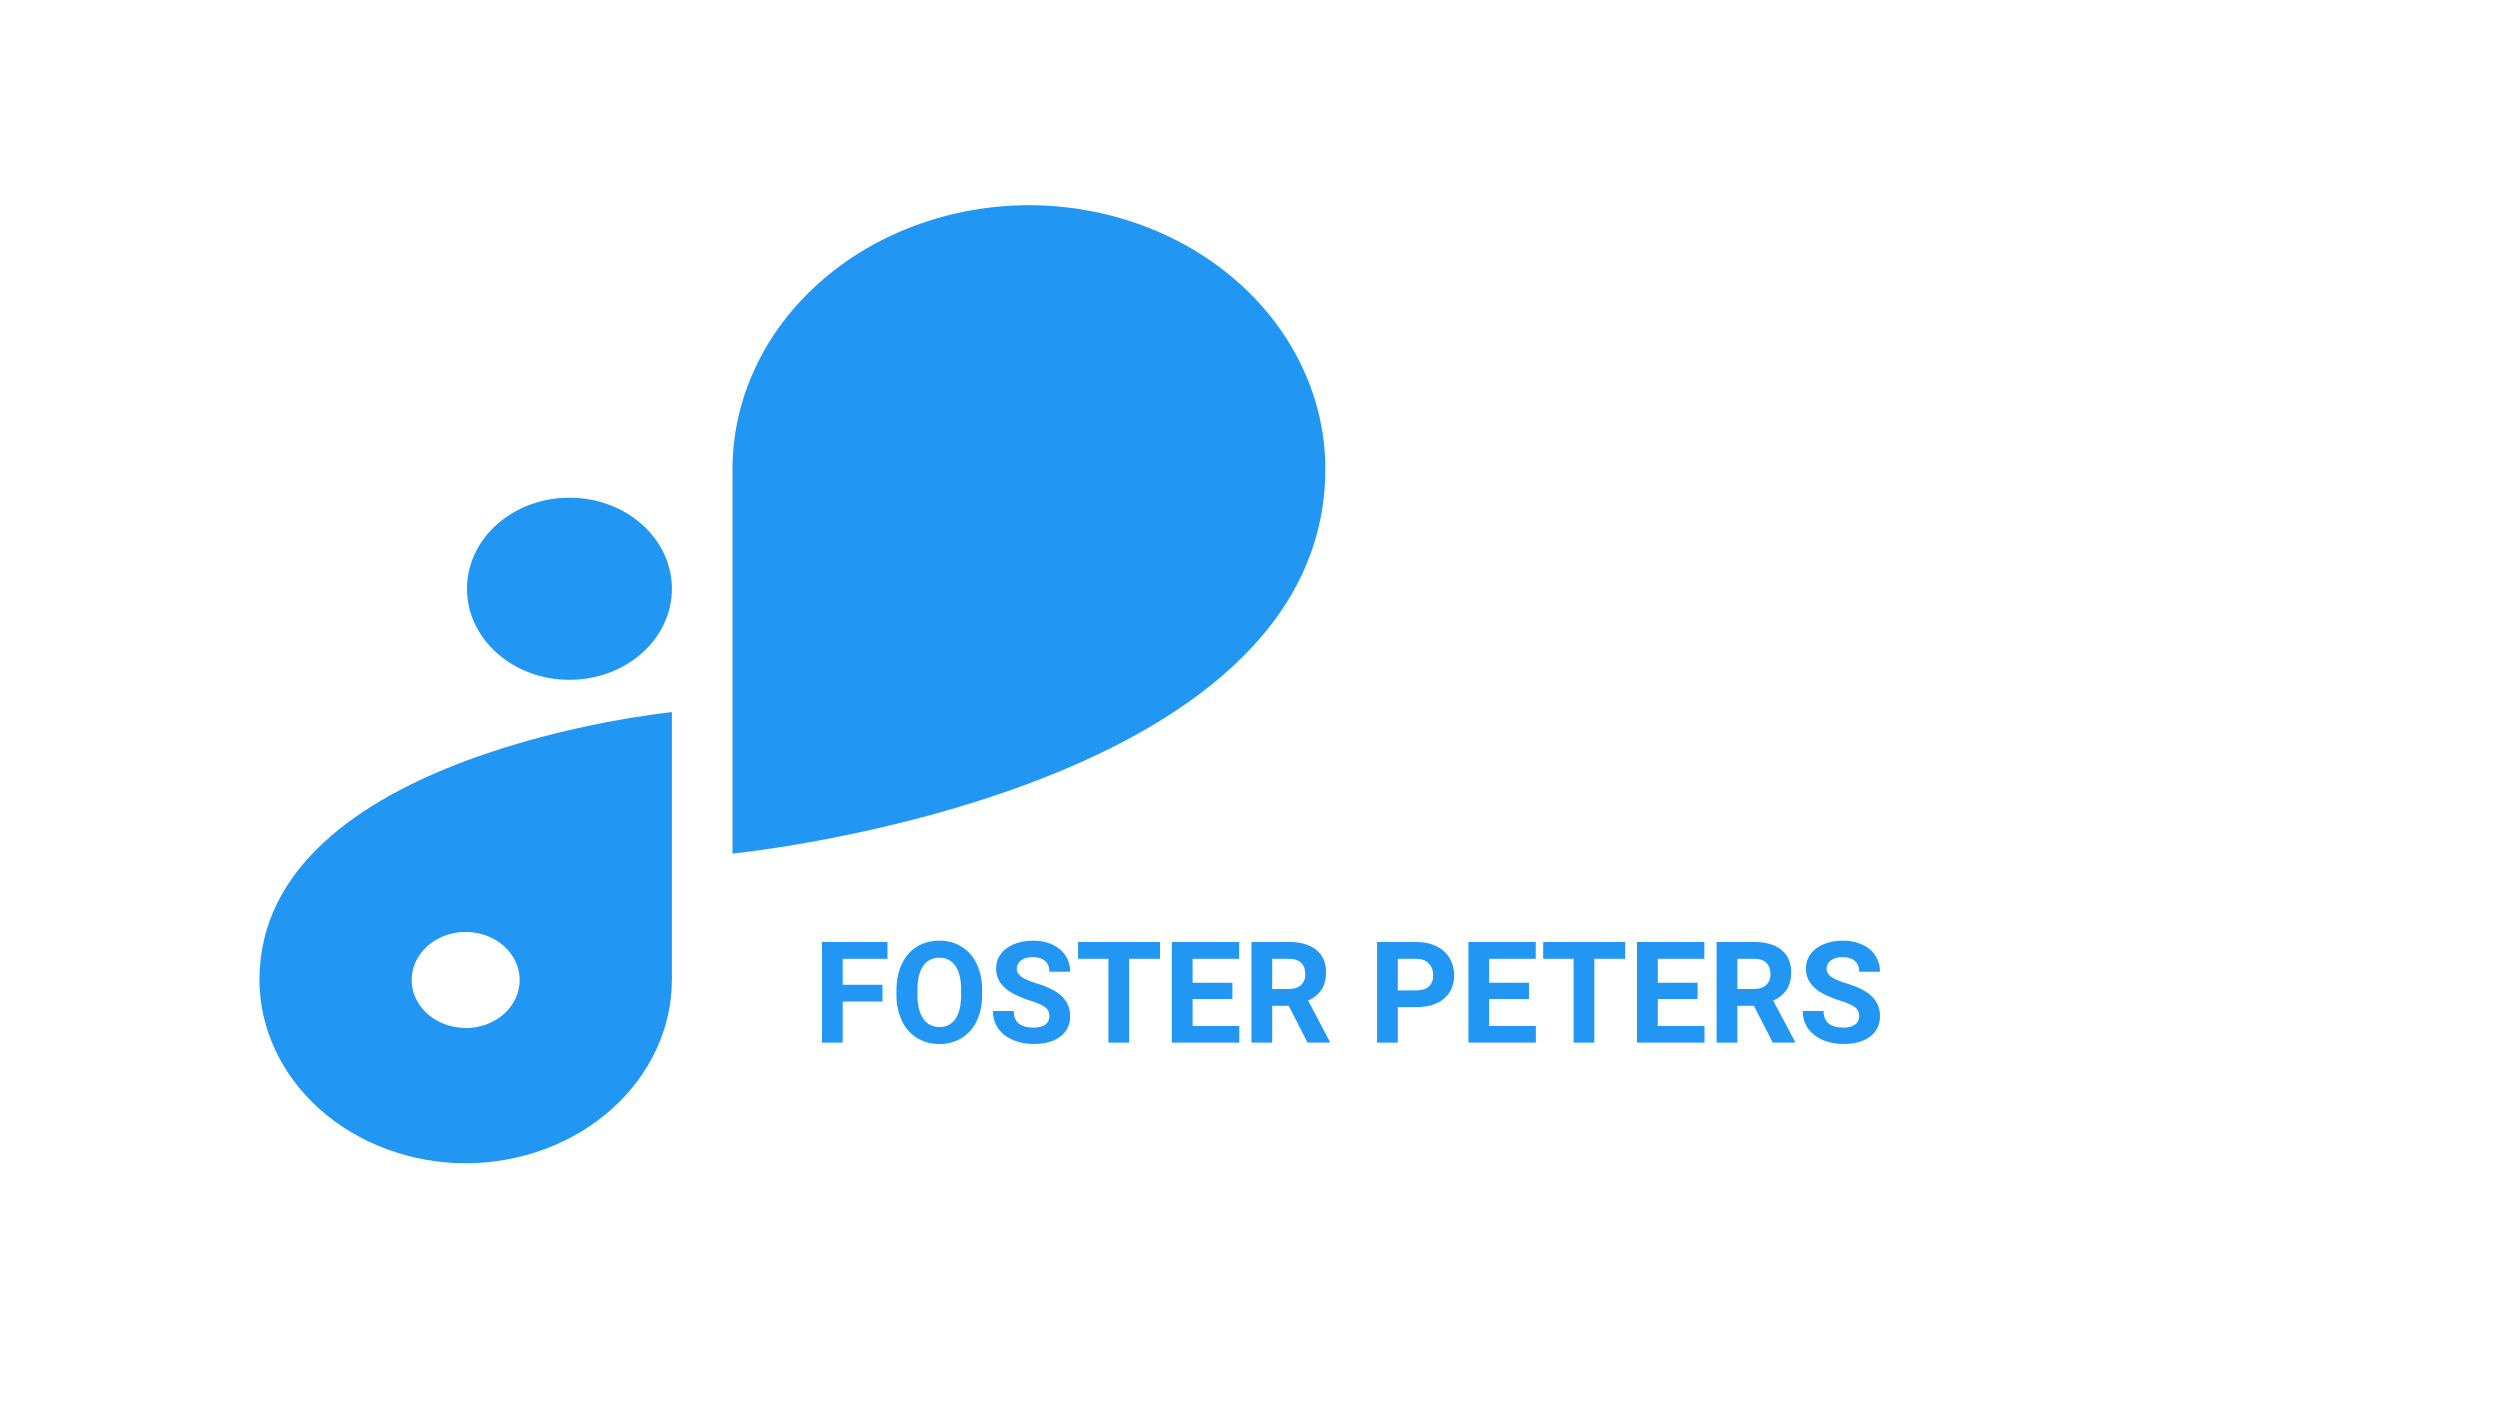
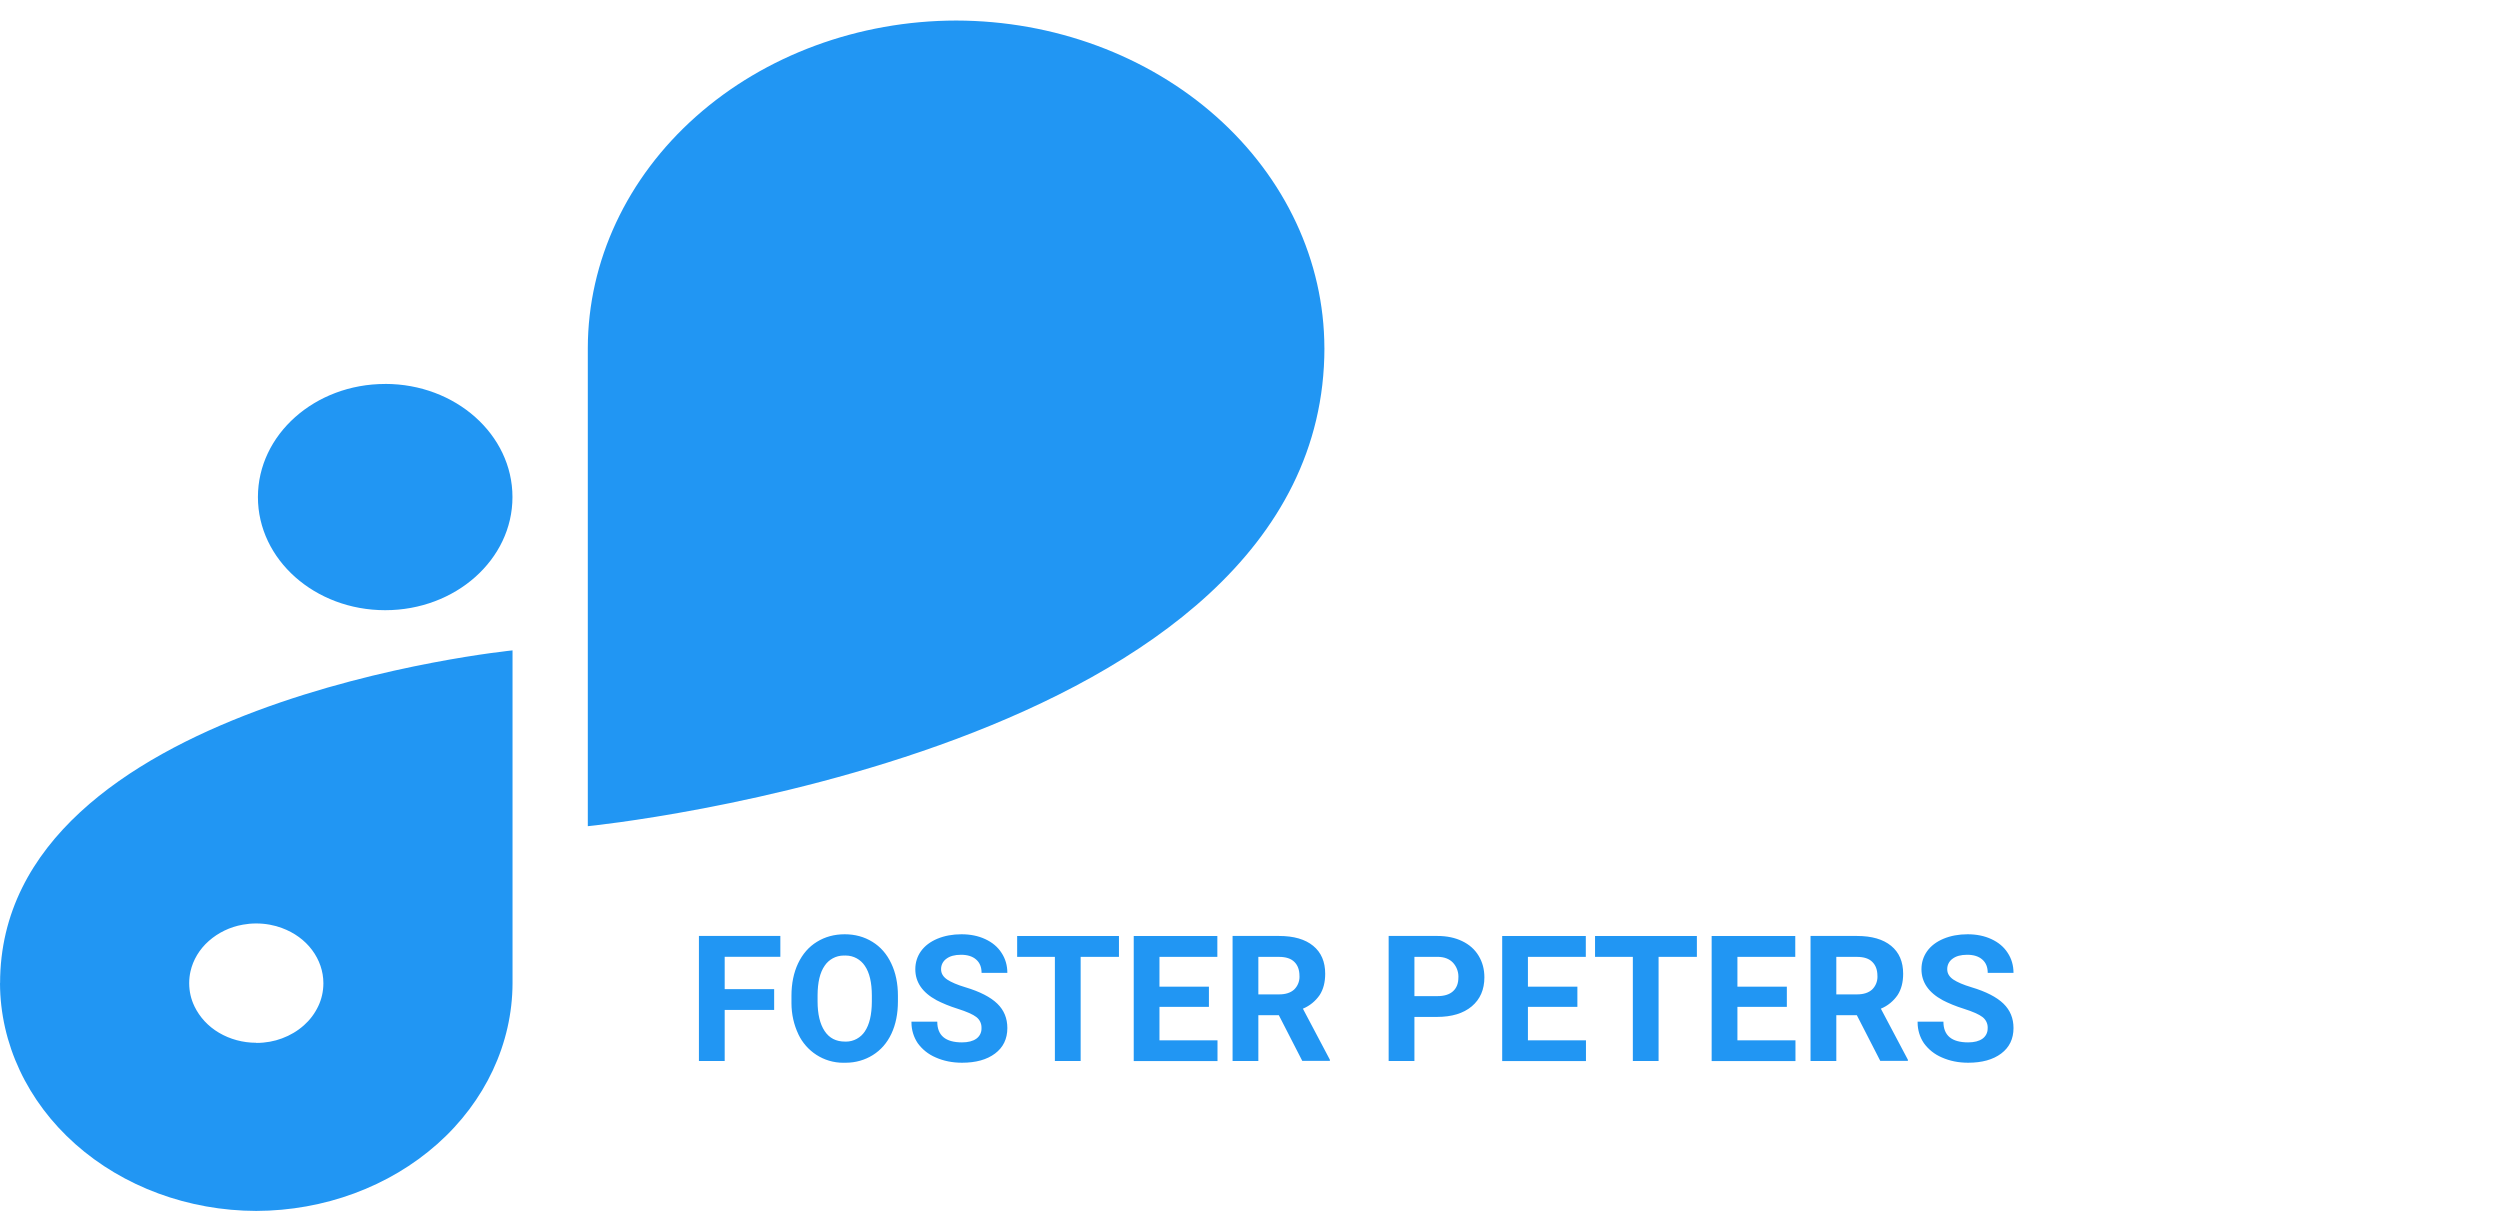
- <svg xmlns="http://www.w3.org/2000/svg" width="106" height="60" fill="none">
-   <path d="M24.146 21.103h-.003c-2.398 0-4.342 1.727-4.342 3.858v.003c0 2.131 1.944 3.859 4.342 3.859h.003c2.398 0 4.342-1.728 4.342-3.859v-.002c0-2.132-1.944-3.86-4.342-3.86ZM56.195 19.87c-.007-2.96-1.333-5.798-3.688-7.891C50.153 9.886 46.96 8.707 43.63 8.7c-3.332.005-6.526 1.184-8.882 3.277-2.356 2.094-3.682 4.931-3.69 7.892v16.323s25.134-2.488 25.137-16.32v-.003ZM11 41.55c.006 2.06.93 4.033 2.568 5.49 1.638 1.456 3.859 2.277 6.176 2.283 2.317-.006 4.537-.827 6.176-2.283 1.638-1.456 2.562-3.429 2.568-5.488V30.194S11 31.927 11 41.55Zm8.744 2.034c-.453 0-.895-.119-1.272-.343a2.107 2.107 0 0 1-.843-.913 1.825 1.825 0 0 1-.13-1.175c.088-.395.306-.758.626-1.042.32-.285.728-.479 1.172-.557a2.558 2.558 0 0 1 1.323.115c.419.154.776.415 1.028.75s.386.728.386 1.13c.001.268-.057.534-.172.782a2.036 2.036 0 0 1-.496.662c-.212.19-.465.34-.744.443a2.539 2.539 0 0 1-.878.156v-.008ZM37.418 42.464H35.73v1.743h-.879V39.94h2.778v.712H35.73v1.102h1.688v.709Zm4.224-.293c0 .42-.074.788-.222 1.104-.149.317-.362.56-.64.733a1.755 1.755 0 0 1-.948.258c-.354 0-.67-.085-.947-.255a1.695 1.695 0 0 1-.644-.727 2.511 2.511 0 0 1-.231-1.09v-.21c0-.42.075-.79.225-1.108.152-.32.366-.566.642-.735.277-.172.593-.258.949-.258.355 0 .67.086.946.258.278.17.491.415.642.735.152.318.228.686.228 1.104v.19Zm-.89-.194c0-.447-.08-.787-.24-1.02a.783.783 0 0 0-.686-.348.782.782 0 0 0-.683.346c-.16.229-.241.564-.243 1.008v.208c0 .435.08.773.24 1.013.16.24.39.36.692.36a.775.775 0 0 0 .68-.345c.158-.232.238-.57.24-1.014v-.208Zm3.74 1.11a.447.447 0 0 0-.175-.38c-.117-.09-.328-.184-.633-.281a4.575 4.575 0 0 1-.723-.293c-.485-.262-.727-.615-.727-1.058 0-.23.064-.436.193-.615.131-.182.318-.323.56-.425.244-.101.518-.152.82-.152.305 0 .576.055.815.167.238.11.423.264.553.466.133.2.2.43.2.685h-.88c0-.195-.06-.347-.184-.454-.123-.11-.296-.164-.518-.164-.215 0-.382.046-.501.138a.426.426 0 0 0-.179.357c0 .139.07.255.208.349.14.093.347.181.618.263.5.15.864.337 1.093.56.228.222.343.5.343.832 0 .369-.14.66-.42.87-.279.209-.654.314-1.127.314-.328 0-.627-.06-.897-.18a1.438 1.438 0 0 1-.618-.494 1.27 1.27 0 0 1-.21-.727h.881c0 .47.281.706.844.706.209 0 .372-.042.49-.126a.418.418 0 0 0 .175-.357Zm4.691-2.434h-1.306v3.554h-.88v-3.554H45.71v-.712h3.474v.712Zm3.07 1.705h-1.687v1.143h1.98v.706h-2.859V39.94h2.854v.712h-1.975v1.017h1.688v.688Zm2.388.287h-.7v1.562h-.879V39.94h1.585c.504 0 .893.113 1.166.337.274.225.41.542.41.952 0 .291-.063.535-.19.73a1.282 1.282 0 0 1-.571.463l.922 1.743v.04h-.943l-.8-1.56Zm-.7-.712h.71c.22 0 .39-.055.512-.166a.607.607 0 0 0 .181-.466c0-.202-.057-.36-.172-.475-.114-.115-.288-.173-.525-.173h-.706v1.28Zm5.326.771v1.503h-.879V39.94h1.664c.32 0 .602.059.844.176.244.117.432.284.563.501.13.215.196.46.196.735 0 .418-.144.748-.43.99-.286.24-.681.361-1.187.361h-.77Zm0-.712h.785c.233 0 .41-.055.53-.164.124-.11.185-.266.185-.469a.704.704 0 0 0-.184-.507c-.123-.128-.293-.195-.51-.199h-.806v1.34Zm5.56.366H63.14v1.143h1.98v.706h-2.859V39.94h2.854v.712H63.14v1.017h1.688v.688Zm4.079-1.705h-1.307v3.554h-.879v-3.554h-1.289v-.712h3.475v.712Zm3.07 1.705H70.29v1.143h1.98v.706h-2.86V39.94h2.854v.712H70.29v1.017h1.687v.688Zm2.388.287h-.7v1.562h-.88V39.94h1.586c.504 0 .892.113 1.166.337.273.225.41.542.41.952 0 .291-.064.535-.19.73a1.283 1.283 0 0 1-.572.463l.923 1.743v.04h-.943l-.8-1.56Zm-.7-.712h.709c.22 0 .391-.055.512-.166a.607.607 0 0 0 .182-.466c0-.202-.057-.36-.173-.475-.113-.115-.288-.173-.524-.173h-.706v1.28Zm5.165 1.155a.447.447 0 0 0-.176-.381c-.117-.09-.328-.184-.633-.281a4.57 4.57 0 0 1-.723-.293c-.485-.262-.727-.615-.727-1.058 0-.23.065-.436.193-.615.131-.182.318-.323.56-.425.244-.101.518-.152.82-.152.305 0 .576.055.815.167.238.11.423.264.553.466.133.2.2.43.2.685h-.88c0-.195-.06-.347-.184-.454-.123-.11-.296-.164-.518-.164-.215 0-.382.046-.501.138a.426.426 0 0 0-.18.357c0 .139.07.255.209.349.14.093.347.181.618.263.5.15.864.337 1.093.56.228.222.343.5.343.832 0 .369-.14.66-.42.87-.279.209-.655.314-1.127.314-.328 0-.627-.06-.897-.18a1.438 1.438 0 0 1-.618-.494 1.27 1.27 0 0 1-.21-.727h.881c0 .47.281.706.844.706.209 0 .372-.042.489-.126a.418.418 0 0 0 .176-.357Z" fill="#2196F3" />
+ <svg xmlns="http://www.w3.org/2000/svg" version="1.1" width="65" height="32" viewBox="0 0 65 32">
+   <path fill="#2196f3" d="M10.016 9.983h-0.002c-1.827 0-3.308 1.317-3.308 2.94v0.002c0 1.624 1.481 2.94 3.308 2.94h0.002c1.827 0 3.308-1.317 3.308-2.94v-0.002c0-1.624-1.481-2.941-3.308-2.941zM34.434 9.044c-0.005-2.255-1.016-4.418-2.81-6.012s-4.226-2.493-6.763-2.498c-2.539 0.004-4.972 0.902-6.767 2.497s-2.806 3.757-2.811 6.013v12.437s19.15-1.896 19.152-12.434v-0.002zM0 25.562c0.005 1.57 0.709 3.073 1.957 4.183s2.94 1.735 4.706 1.739c1.765-0.005 3.457-0.63 4.706-1.739s1.952-2.613 1.957-4.181v-8.654s-13.324 1.32-13.324 8.652zM6.662 27.112c-0.345 0-0.682-0.091-0.969-0.261-0.279-0.164-0.5-0.402-0.638-0.687l-0.004-0.010c-0.084-0.174-0.132-0.377-0.132-0.592 0-0.107 0.012-0.212 0.035-0.312l-0.002 0.009c0.067-0.301 0.233-0.578 0.477-0.794 0.243-0.214 0.547-0.364 0.882-0.423l0.011-0.002c0.102-0.019 0.22-0.030 0.34-0.030 0.24 0 0.47 0.043 0.682 0.123l-0.013-0.004c0.319 0.117 0.592 0.315 0.783 0.571s0.294 0.555 0.294 0.861c0 0.001 0 0.003 0 0.004 0 0.215-0.048 0.418-0.135 0.6l0.004-0.009c-0.094 0.198-0.221 0.366-0.376 0.503l-0.002 0.001c-0.162 0.145-0.354 0.259-0.567 0.338-0.198 0.075-0.427 0.118-0.666 0.118-0.001 0-0.002 0-0.003 0h0v-0.006zM20.128 26.258h-1.286v1.328h-0.67v-3.251h2.117v0.542h-1.447v0.84h1.286v0.54zM23.346 26.035c0 0.32-0.056 0.6-0.169 0.841s-0.276 0.427-0.487 0.558c-0.199 0.124-0.44 0.197-0.698 0.197-0.009 0-0.018-0-0.027-0l0.001 0c-0.012 0-0.026 0.001-0.040 0.001-0.516 0-0.961-0.303-1.168-0.74l-0.003-0.008c-0.112-0.236-0.177-0.512-0.177-0.804 0-0.009 0-0.019 0-0.028l-0 0.001v-0.162c0-0.32 0.058-0.601 0.172-0.843 0.116-0.244 0.279-0.431 0.489-0.56 0.211-0.131 0.453-0.197 0.723-0.197s0.51 0.066 0.721 0.197c0.212 0.13 0.374 0.316 0.489 0.56 0.116 0.242 0.174 0.523 0.174 0.841v0.145zM22.668 25.887c0-0.341-0.061-0.6-0.183-0.777-0.108-0.161-0.29-0.266-0.496-0.266-0.009 0-0.018 0-0.028 0.001l0.001-0c-0.008-0-0.016-0.001-0.025-0.001-0.205 0-0.387 0.104-0.494 0.262l-0.001 0.002c-0.122 0.174-0.183 0.43-0.185 0.768v0.158c0 0.331 0.061 0.589 0.183 0.773s0.298 0.274 0.527 0.274c0.008 0 0.017 0.001 0.026 0.001 0.205 0 0.385-0.104 0.491-0.262l0.001-0.002c0.12-0.177 0.181-0.434 0.183-0.773v-0.158zM25.518 26.733c0-0.006 0.001-0.012 0.001-0.019 0-0.11-0.052-0.208-0.133-0.27l-0.001-0.001c-0.089-0.069-0.25-0.14-0.482-0.214-0.214-0.067-0.396-0.142-0.57-0.232l0.019 0.009c-0.37-0.2-0.554-0.469-0.554-0.806 0-0.175 0.050-0.332 0.147-0.469 0.1-0.139 0.242-0.246 0.427-0.324 0.186-0.077 0.395-0.116 0.625-0.116 0.232 0 0.439 0.042 0.621 0.127 0.181 0.084 0.322 0.201 0.421 0.355 0.101 0.152 0.152 0.328 0.152 0.522h-0.67c0-0.149-0.046-0.264-0.14-0.346-0.094-0.084-0.226-0.125-0.395-0.125-0.164 0-0.291 0.035-0.382 0.105-0.083 0.060-0.136 0.156-0.136 0.265 0 0.003 0 0.005 0 0.008v-0c0 0.106 0.053 0.194 0.158 0.266 0.107 0.071 0.264 0.138 0.471 0.2 0.381 0.114 0.658 0.257 0.833 0.427s0.261 0.381 0.261 0.634c0 0.282-0.107 0.503-0.32 0.663s-0.498 0.239-0.859 0.239c-0.25 0-0.478-0.046-0.683-0.137-0.193-0.082-0.352-0.211-0.469-0.373l-0.002-0.003c-0.1-0.15-0.16-0.335-0.16-0.533 0-0.007 0-0.014 0-0.022l-0 0.001h0.671c0 0.358 0.214 0.538 0.643 0.538 0.159 0 0.283-0.032 0.373-0.096 0.081-0.058 0.134-0.153 0.134-0.259 0-0.004-0-0.009-0-0.013l0 0.001zM29.092 24.878h-0.995v2.708h-0.67v-2.708h-0.981v-0.542h2.647v0.542zM31.431 26.178h-1.285v0.871h1.509v0.538h-2.178v-3.251h2.174v0.542h-1.505v0.775h1.286v0.524zM33.25 26.396h-0.533v1.19h-0.67v-3.251h1.208c0.384 0 0.68 0.086 0.888 0.257s0.312 0.413 0.312 0.725c0 0.222-0.048 0.408-0.145 0.556-0.108 0.156-0.255 0.277-0.429 0.35l-0.006 0.002 0.702 1.328v0.030h-0.718l-0.61-1.189zM32.717 25.854h0.541c0.168 0 0.297-0.042 0.39-0.126 0.086-0.084 0.139-0.201 0.139-0.33 0-0.009-0-0.017-0.001-0.026l0 0.001c0-0.154-0.043-0.274-0.131-0.362s-0.219-0.132-0.4-0.132h-0.538v0.975zM36.775 26.441v1.145h-0.67v-3.251h1.269c0.244 0 0.458 0.045 0.642 0.134 0.186 0.089 0.329 0.216 0.429 0.382 0.099 0.164 0.149 0.35 0.149 0.56 0 0.318-0.11 0.57-0.328 0.754-0.218 0.183-0.519 0.275-0.904 0.275h-0.587zM36.775 25.899h0.598c0.178 0 0.312-0.042 0.404-0.125 0.094-0.084 0.141-0.203 0.141-0.357 0-0.007 0.001-0.016 0.001-0.024 0-0.14-0.053-0.267-0.141-0.363l0 0c-0.094-0.098-0.223-0.149-0.389-0.152h-0.614v1.021zM41.011 26.178h-1.285v0.871h1.509v0.538h-2.178v-3.251h2.174v0.542h-1.505v0.775h1.286v0.524zM44.119 24.878h-0.996v2.708h-0.669v-2.708h-0.983v-0.542h2.648v0.542zM46.458 26.178h-1.285v0.871h1.509v0.538h-2.179v-3.251h2.174v0.542h-1.504v0.775h1.285v0.524zM48.277 26.396h-0.533v1.19h-0.67v-3.251h1.208c0.384 0 0.68 0.086 0.888 0.257s0.312 0.413 0.312 0.725c0 0.222-0.048 0.408-0.145 0.556-0.108 0.156-0.256 0.278-0.429 0.35l-0.006 0.002 0.703 1.328v0.030h-0.718l-0.61-1.189zM47.744 25.854h0.54c0.168 0 0.298-0.042 0.391-0.126 0.086-0.084 0.139-0.201 0.139-0.33 0-0.009-0-0.017-0.001-0.026l0 0.001c0-0.154-0.043-0.274-0.132-0.362-0.086-0.088-0.219-0.132-0.399-0.132h-0.538v0.975zM51.679 26.734c0-0.006 0.001-0.012 0.001-0.019 0-0.11-0.052-0.208-0.134-0.271l-0.001-0.001c-0.089-0.069-0.25-0.14-0.482-0.214-0.214-0.067-0.396-0.142-0.57-0.232l0.019 0.009c-0.37-0.2-0.554-0.469-0.554-0.806 0-0.175 0.050-0.332 0.147-0.469 0.1-0.139 0.242-0.246 0.427-0.324 0.186-0.077 0.395-0.116 0.625-0.116 0.232 0 0.439 0.042 0.621 0.127 0.181 0.084 0.322 0.201 0.421 0.355 0.101 0.152 0.152 0.328 0.152 0.522h-0.67c0-0.149-0.046-0.264-0.14-0.346-0.094-0.084-0.226-0.125-0.395-0.125-0.164 0-0.291 0.035-0.382 0.105-0.083 0.060-0.136 0.156-0.136 0.265 0 0.003 0 0.005 0 0.008v-0c0 0.106 0.053 0.194 0.158 0.266 0.107 0.071 0.264 0.138 0.471 0.2 0.381 0.114 0.658 0.257 0.833 0.427s0.261 0.381 0.261 0.634c0 0.282-0.107 0.503-0.32 0.663-0.212 0.159-0.498 0.239-0.859 0.239-0.25 0-0.478-0.046-0.683-0.137-0.193-0.082-0.352-0.211-0.469-0.373l-0.002-0.003c-0.1-0.15-0.16-0.335-0.16-0.533 0-0.007 0-0.014 0-0.022l-0 0.001h0.671c0 0.358 0.214 0.538 0.643 0.538 0.159 0 0.283-0.032 0.373-0.096 0.081-0.058 0.134-0.153 0.134-0.259 0-0.004-0-0.009-0-0.013l0 0.001z" />
</svg>
